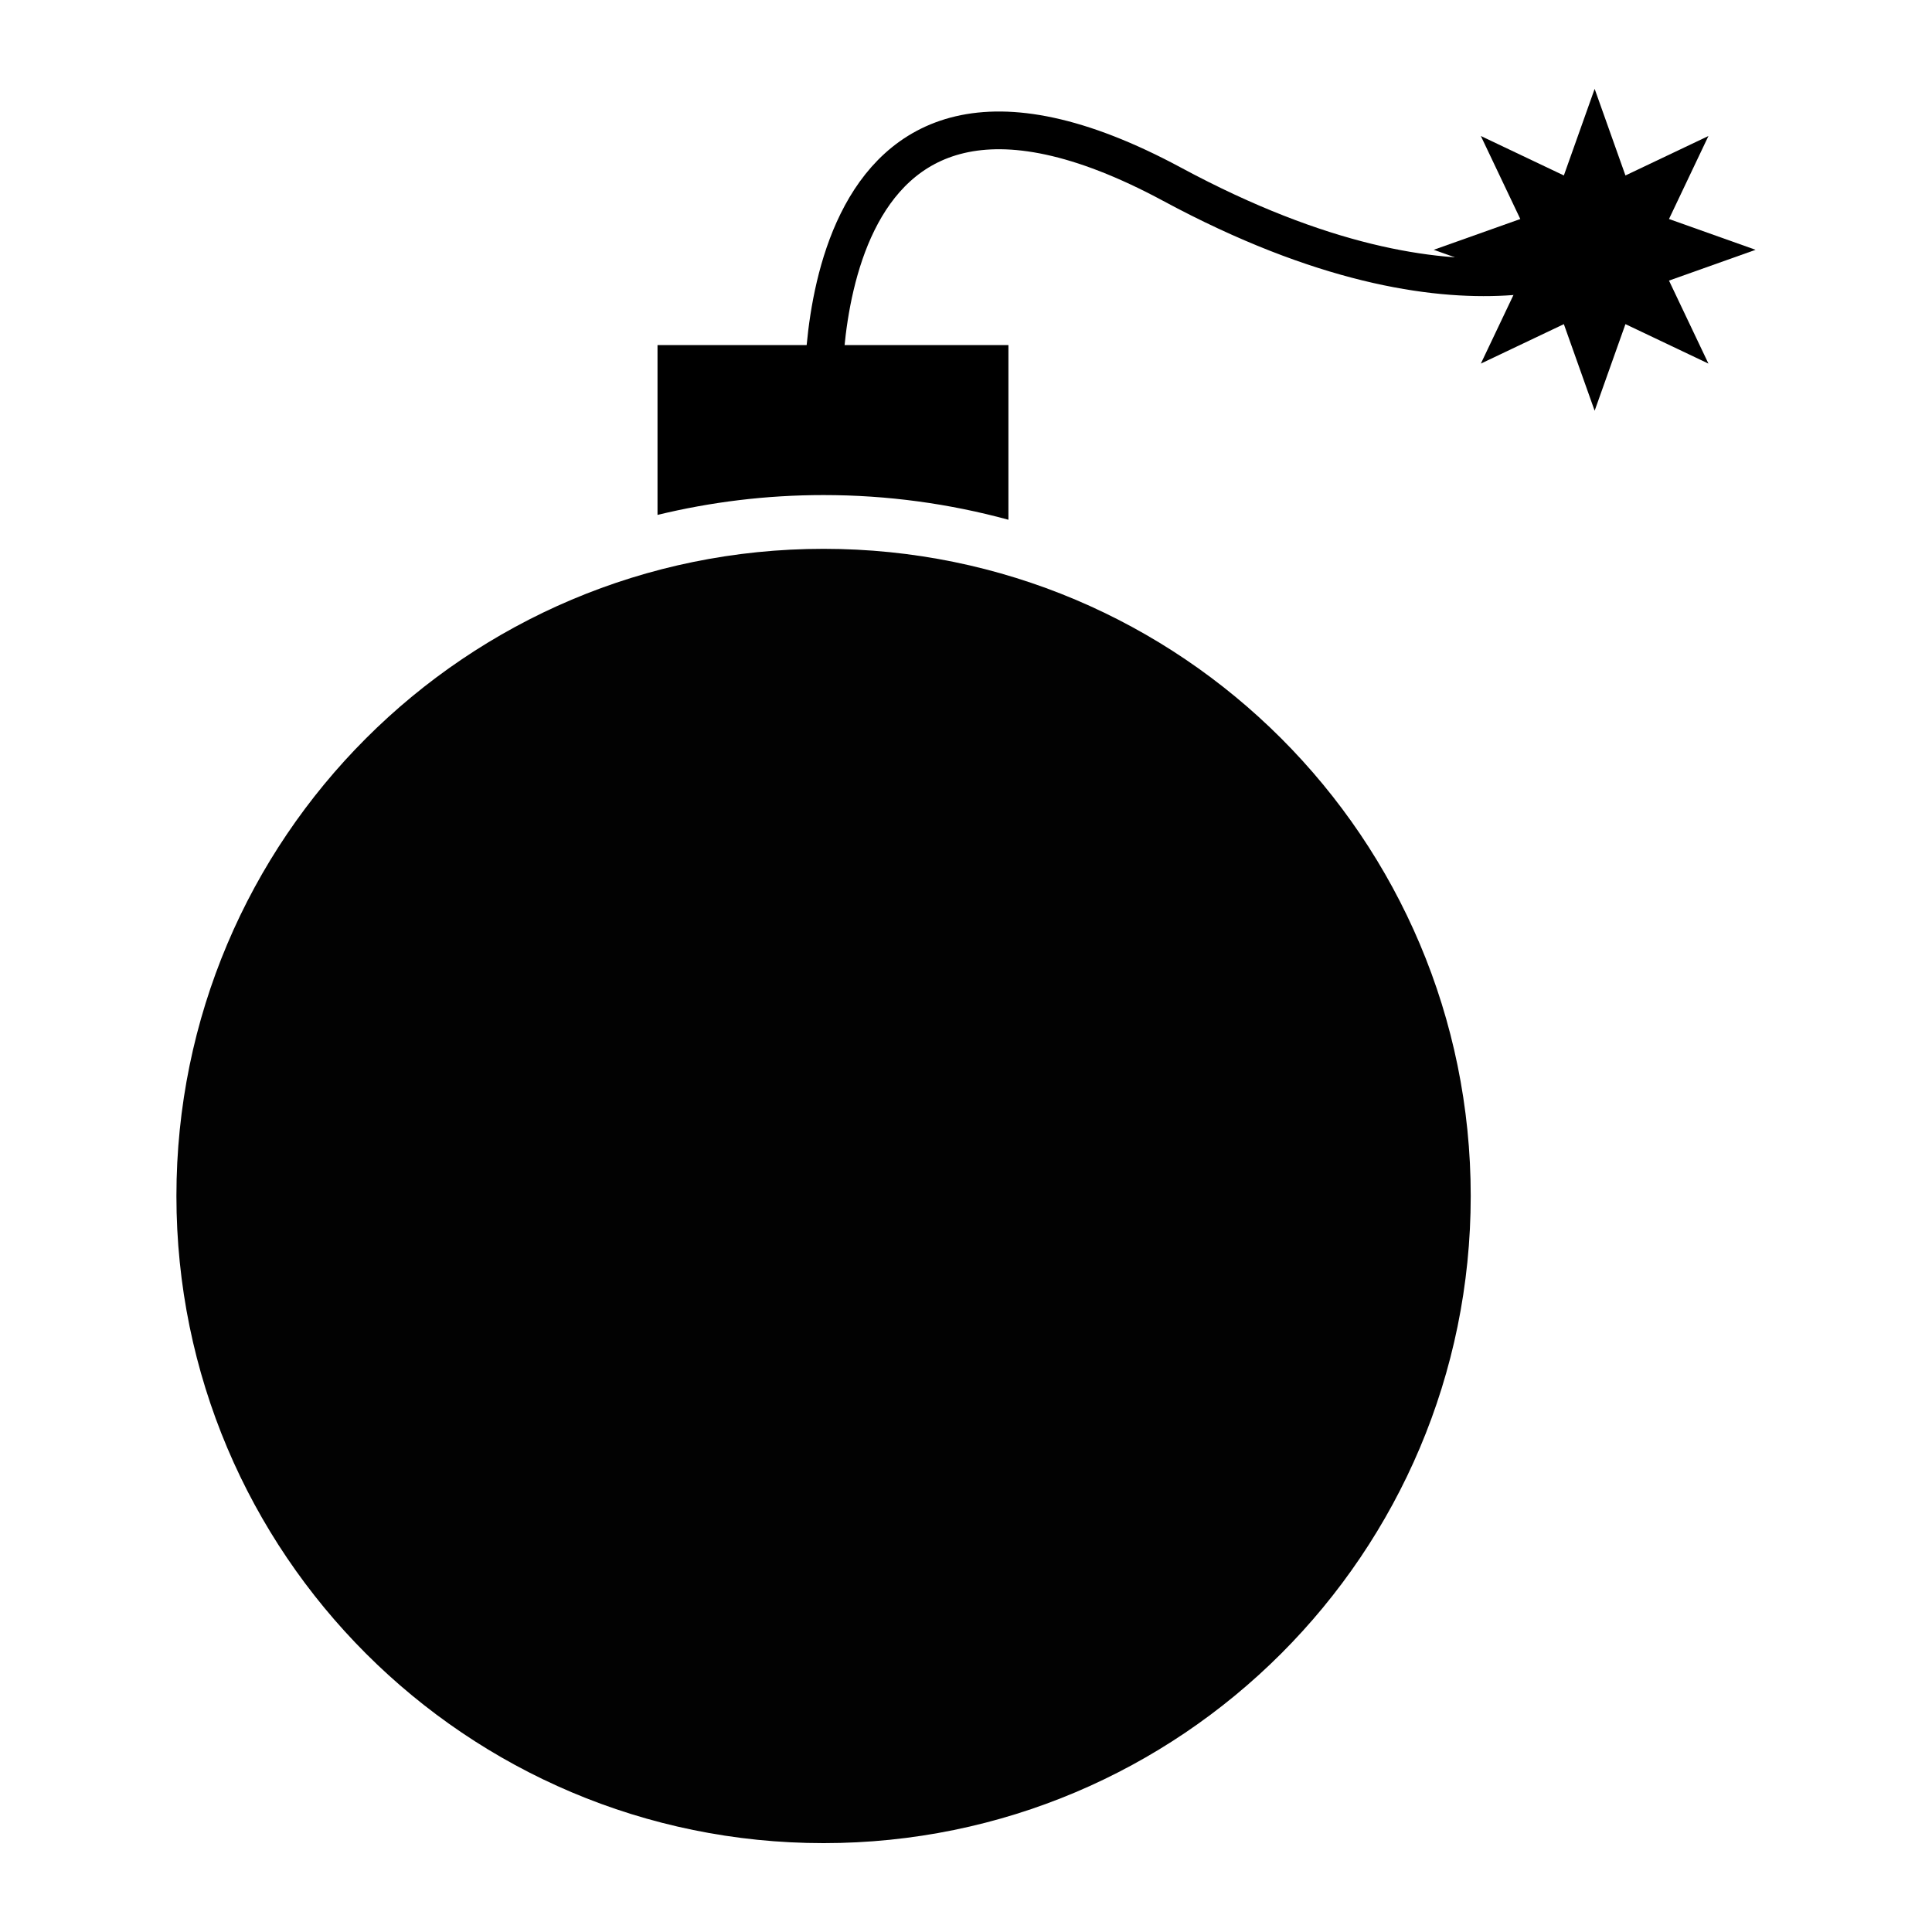
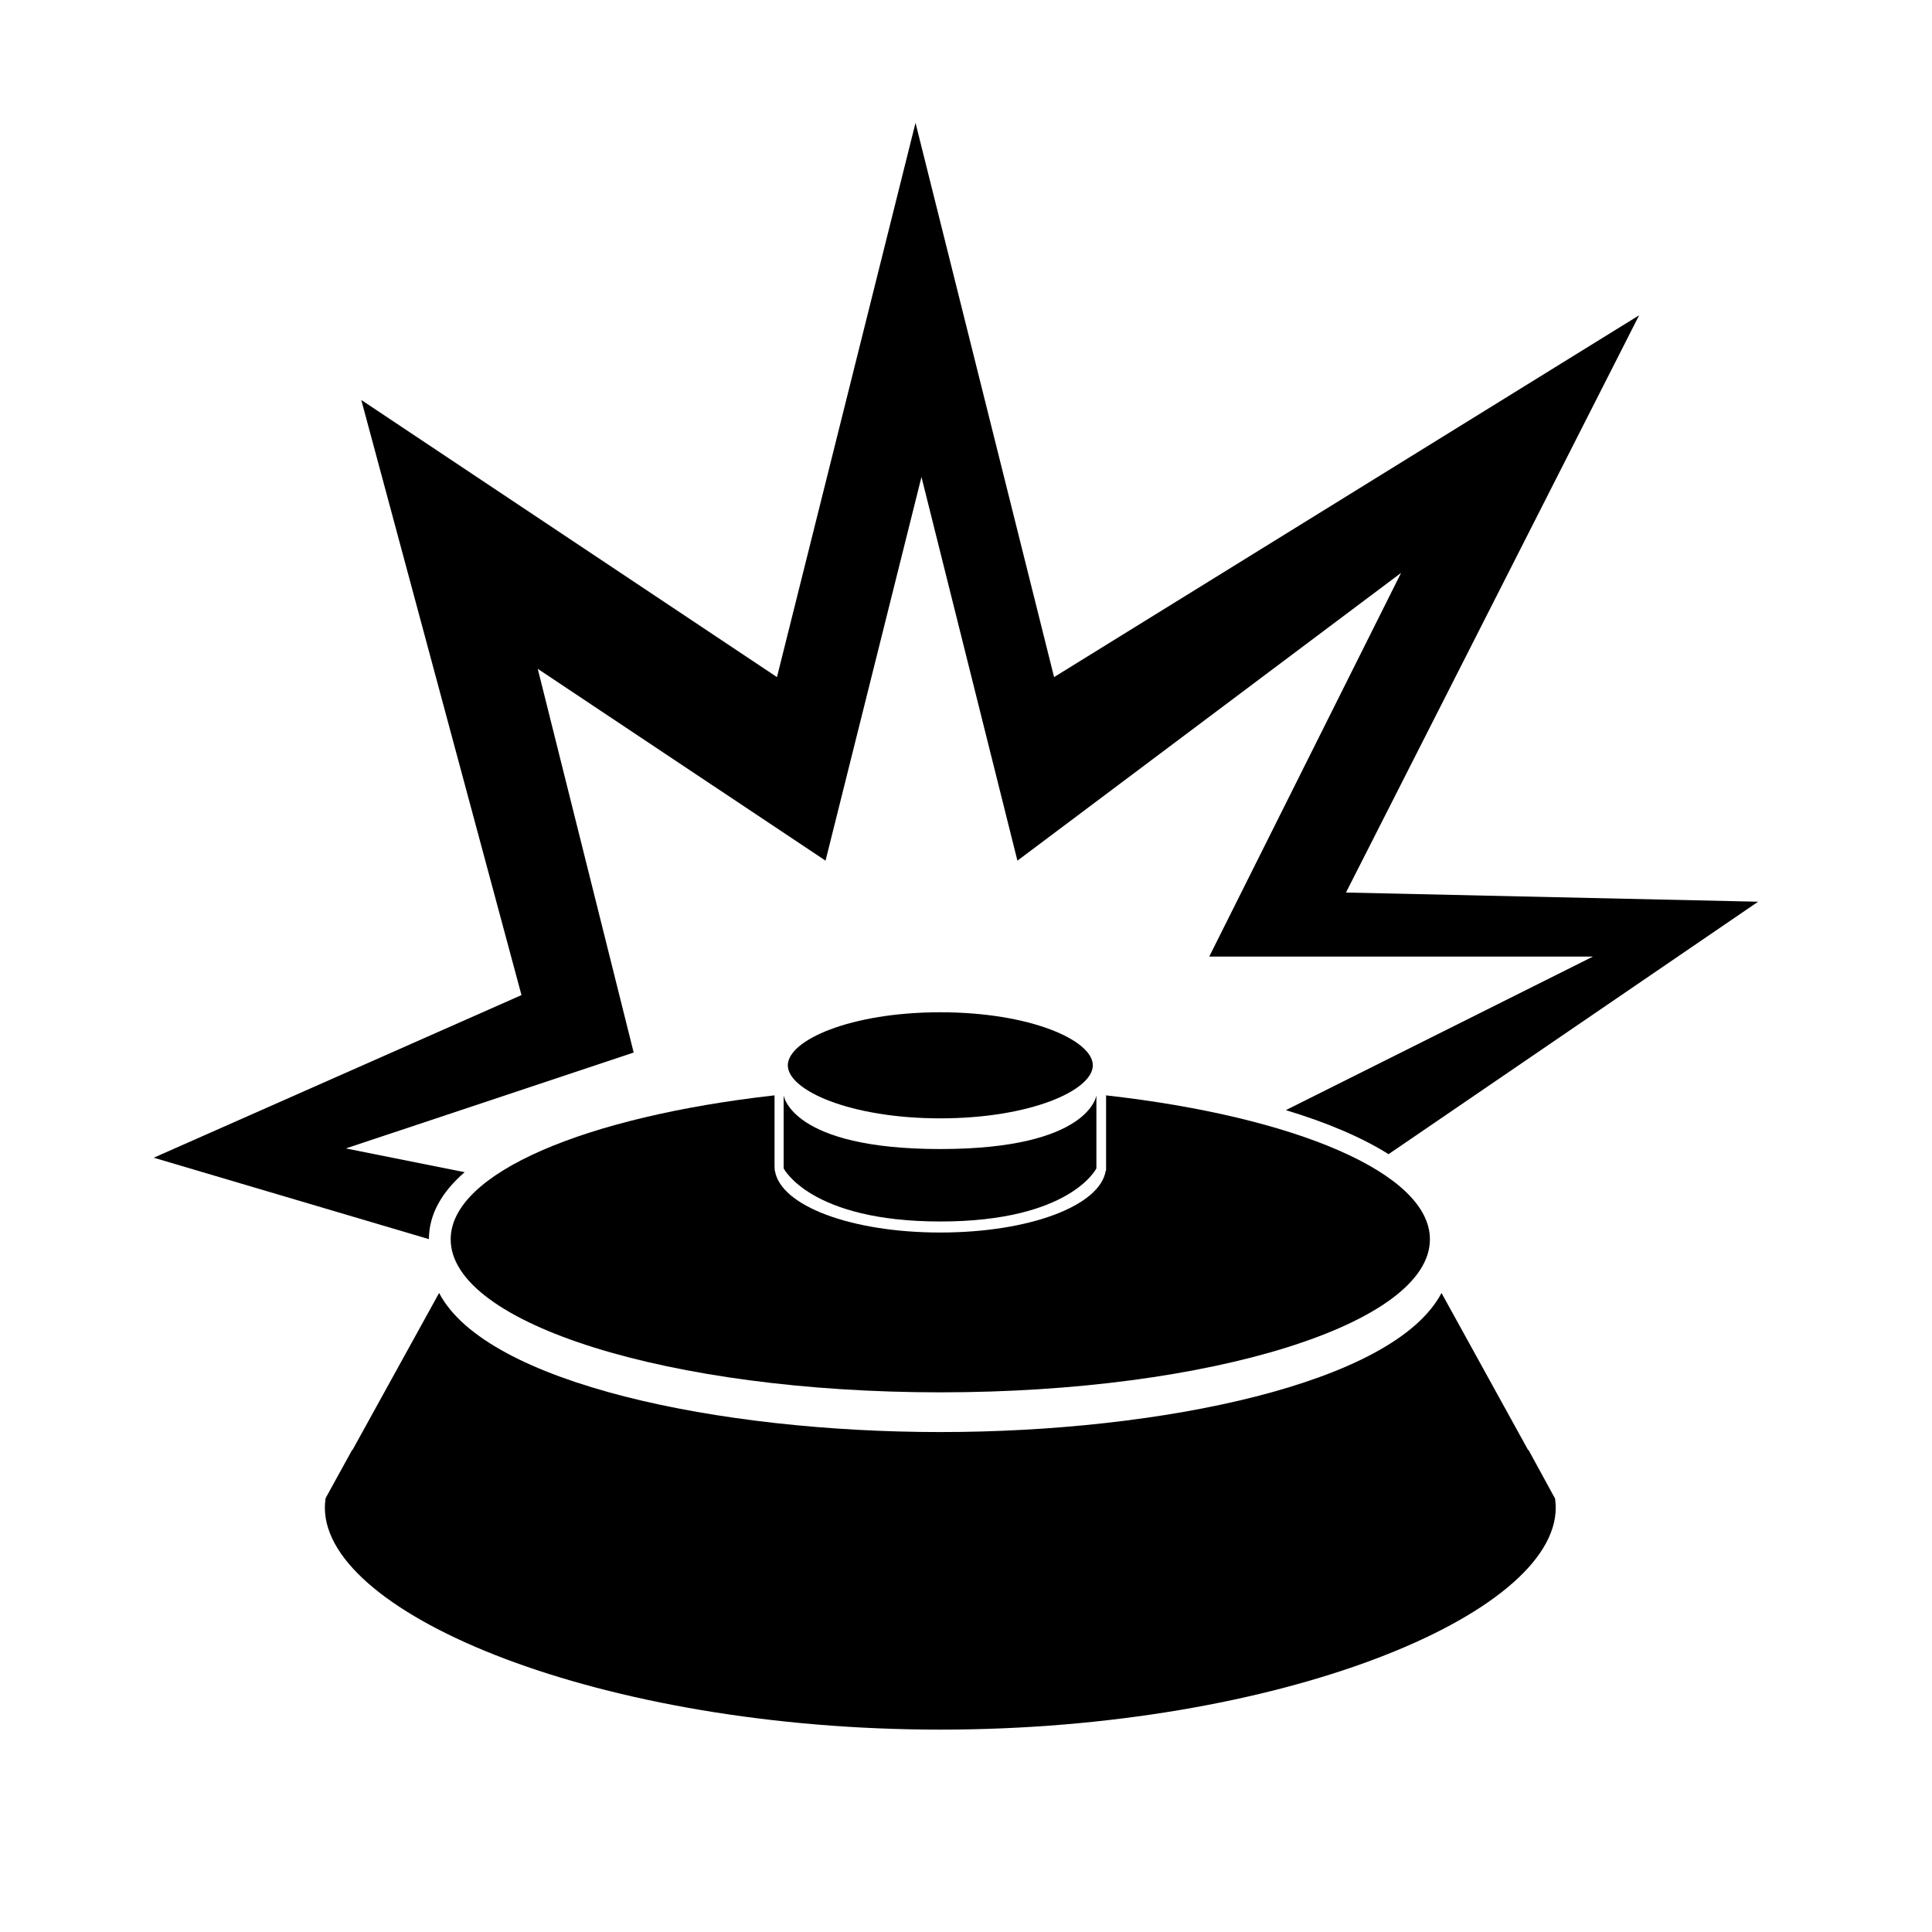
- <svg xmlns="http://www.w3.org/2000/svg" version="1.1" id="Layer_1" x="0px" y="0px" width="512px" height="512px" viewBox="0 0 512 512" enable-background="new 0 0 512 512" xml:space="preserve">
-   <g>
-     <path d="M218.255,131.197c16.958,0,33.379,2.285,48.987,6.542V91.448h-92.995v45.008   C188.357,133.027,203.091,131.197,218.255,131.197z" />
-     <circle fill="#020202" cx="218.255" cy="316.947" r="171.502" />
-     <path fill="none" stroke="#000000" stroke-width="10" stroke-miterlimit="10" d="M218.255,108.849c0,0-6.776-113.407,92.398-60   c79.104,42.599,117,17,117,17" />
-     <polygon points="422.598,23.551 430.759,46.499 452.756,36.042 442.3,58.04 465.247,66.2 442.3,74.36 452.756,96.358    430.759,85.901 422.598,108.849 414.438,85.901 392.441,96.358 402.897,74.36 379.948,66.2 402.897,58.04 392.441,36.042    414.438,46.499  " />
-   </g>
+ <svg xmlns="http://www.w3.org/2000/svg" version="1.1" id="Layer_1" x="0px" y="0px" width="612px" height="612px" viewBox="0 21.5 612 612" enable-background="new 0 21.5 612 612" xml:space="preserve">
+   <path d="M492.623,496.472l0.067-0.049l-0.092-0.128c0-0.043,0-0.067,0-0.092l-8.421-15.423l-0.11,0.062l-27.442-49.768  c-15,28.696-88.825,44.058-158.765,44.058s-143.765-15.361-158.765-44.058l-27.417,49.706l-0.092-0.049l-8.335,15.146l-0.128,0.374  c0,0.019,0,0.019,0,0.043l-0.092,0.128l0.067,0.049c-0.128,0.925-0.19,1.787-0.19,2.626c0,34.021,87.461,70.294,194.953,70.294  c107.485,0,194.946-36.279,194.946-70.294C492.812,498.277,492.733,497.396,492.623,496.472z" />
+   <path d="M350.376,368.479v23.85h-0.11c-1.756,11.102-24.131,19.596-52.411,19.596c-28.262,0-50.649-8.494-52.387-19.596H245.4  l-0.012-0.637c-0.025-0.251-0.037-0.514-0.037-0.771c0-0.104,0-0.202,0.006-0.306l-0.006-0.379v-21.763  c-59.811,6.726-102.589,24.608-102.589,45.613c0,26.769,69.438,48.464,155.093,48.464c85.668,0,155.099-21.695,155.099-48.464  C452.96,393.081,410.187,375.204,350.376,368.479z" />
+   <path d="M297.854,342.156c-28.452,0-48.299,8.855-48.299,16.806c0,7.943,19.841,16.799,48.299,16.799  c28.47,0,48.317-8.856,48.317-16.799C346.166,351.012,326.324,342.156,297.854,342.156z" />
+   <path d="M135.864,414.023c0.019-7.889,4.119-14.964,11.322-21.212l-37.62-7.521l91.164-30.38l-30.386-121.549l91.164,60.772  l30.386-121.543l30.392,121.543l121.537-91.164l-60.771,121.549h121.543l-97.283,48.642c12.84,3.874,23.936,8.543,32.54,13.947  l117.069-79.97l-130.558-2.907l92.864-182.859L333.901,235.986l-43.893-175.57l-43.886,175.57l-131.678-87.785l50.747,188.514  L48.697,388.228L135.864,414.023z" />
+   <path d="M248.239,368.479V391.6c0,0,8.415,16.83,49.627,16.83c41.211,0,49.437-16.83,49.437-16.83v-23.121  c0,0-2.123,17.001-49.449,17.001S248.239,368.479,248.239,368.479z" />
+   <text transform="matrix(1 0 0 1 0 717.3008)" font-family="'HelveticaNeue-Bold'" font-size="30.6">Created by Ethan Clark</text>
+   <text transform="matrix(1 0 0 1 0 747.8984)" font-family="'HelveticaNeue-Bold'" font-size="30.6">from the Noun Project</text>
</svg>
